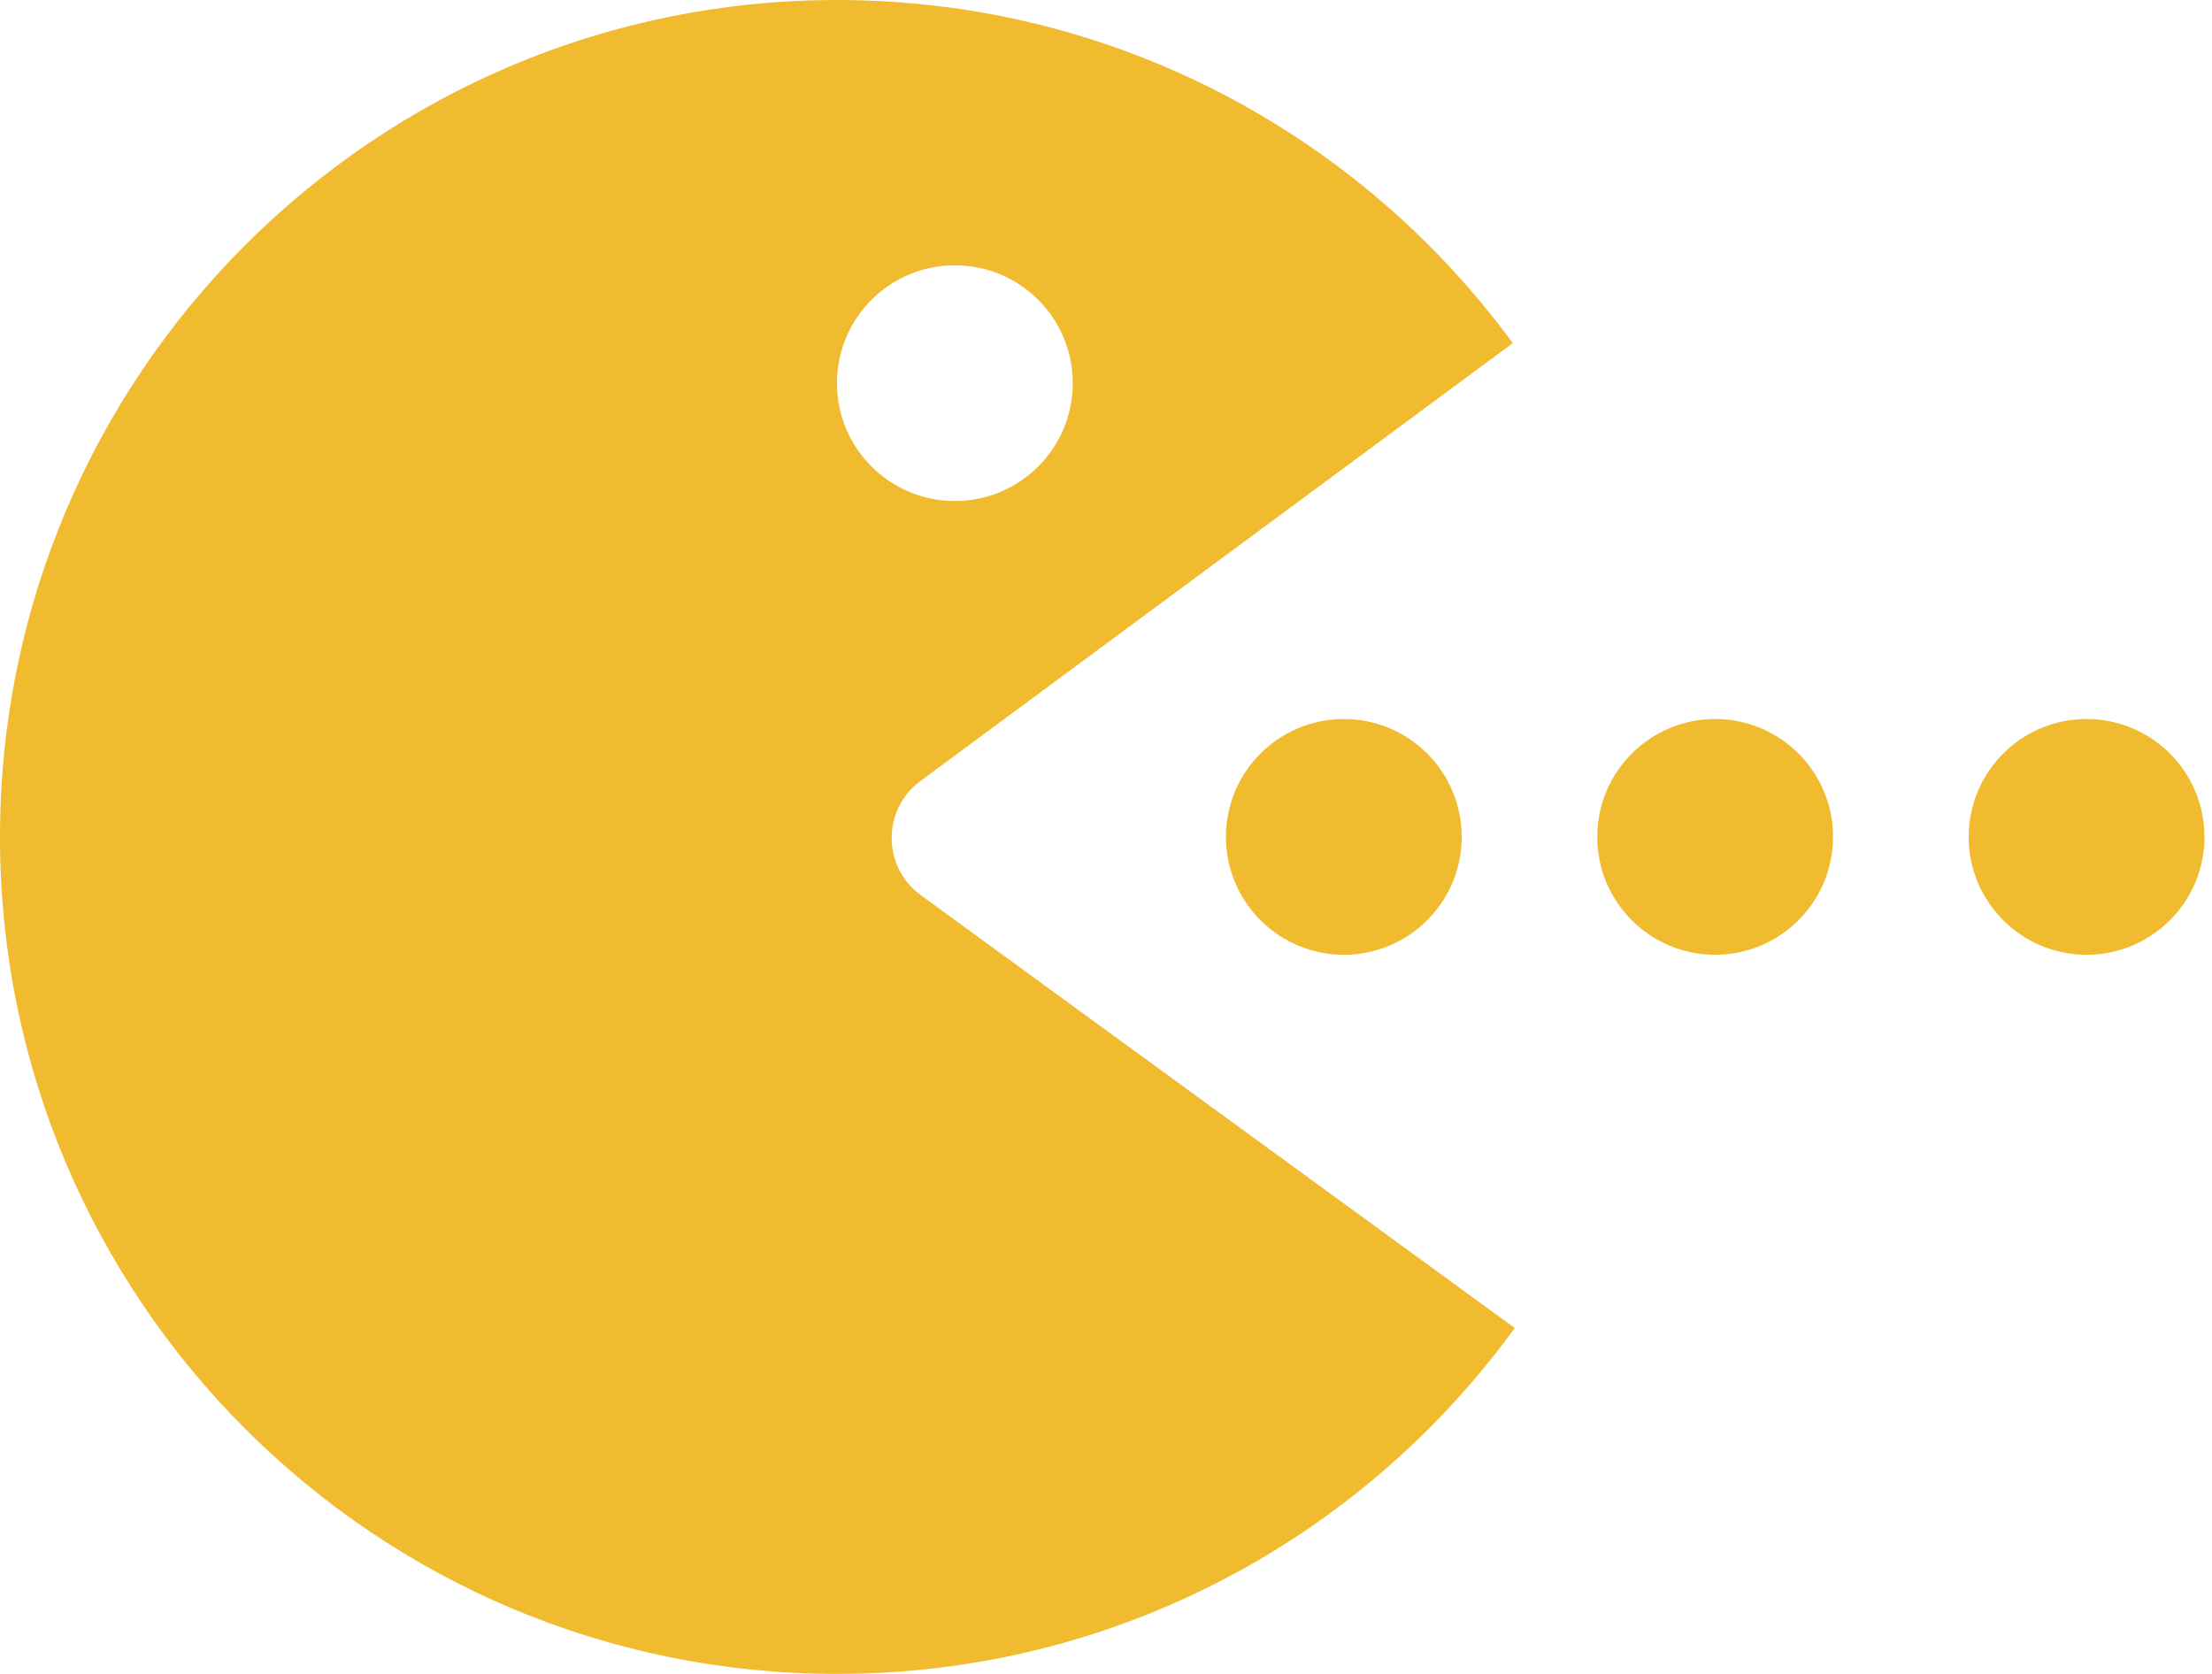
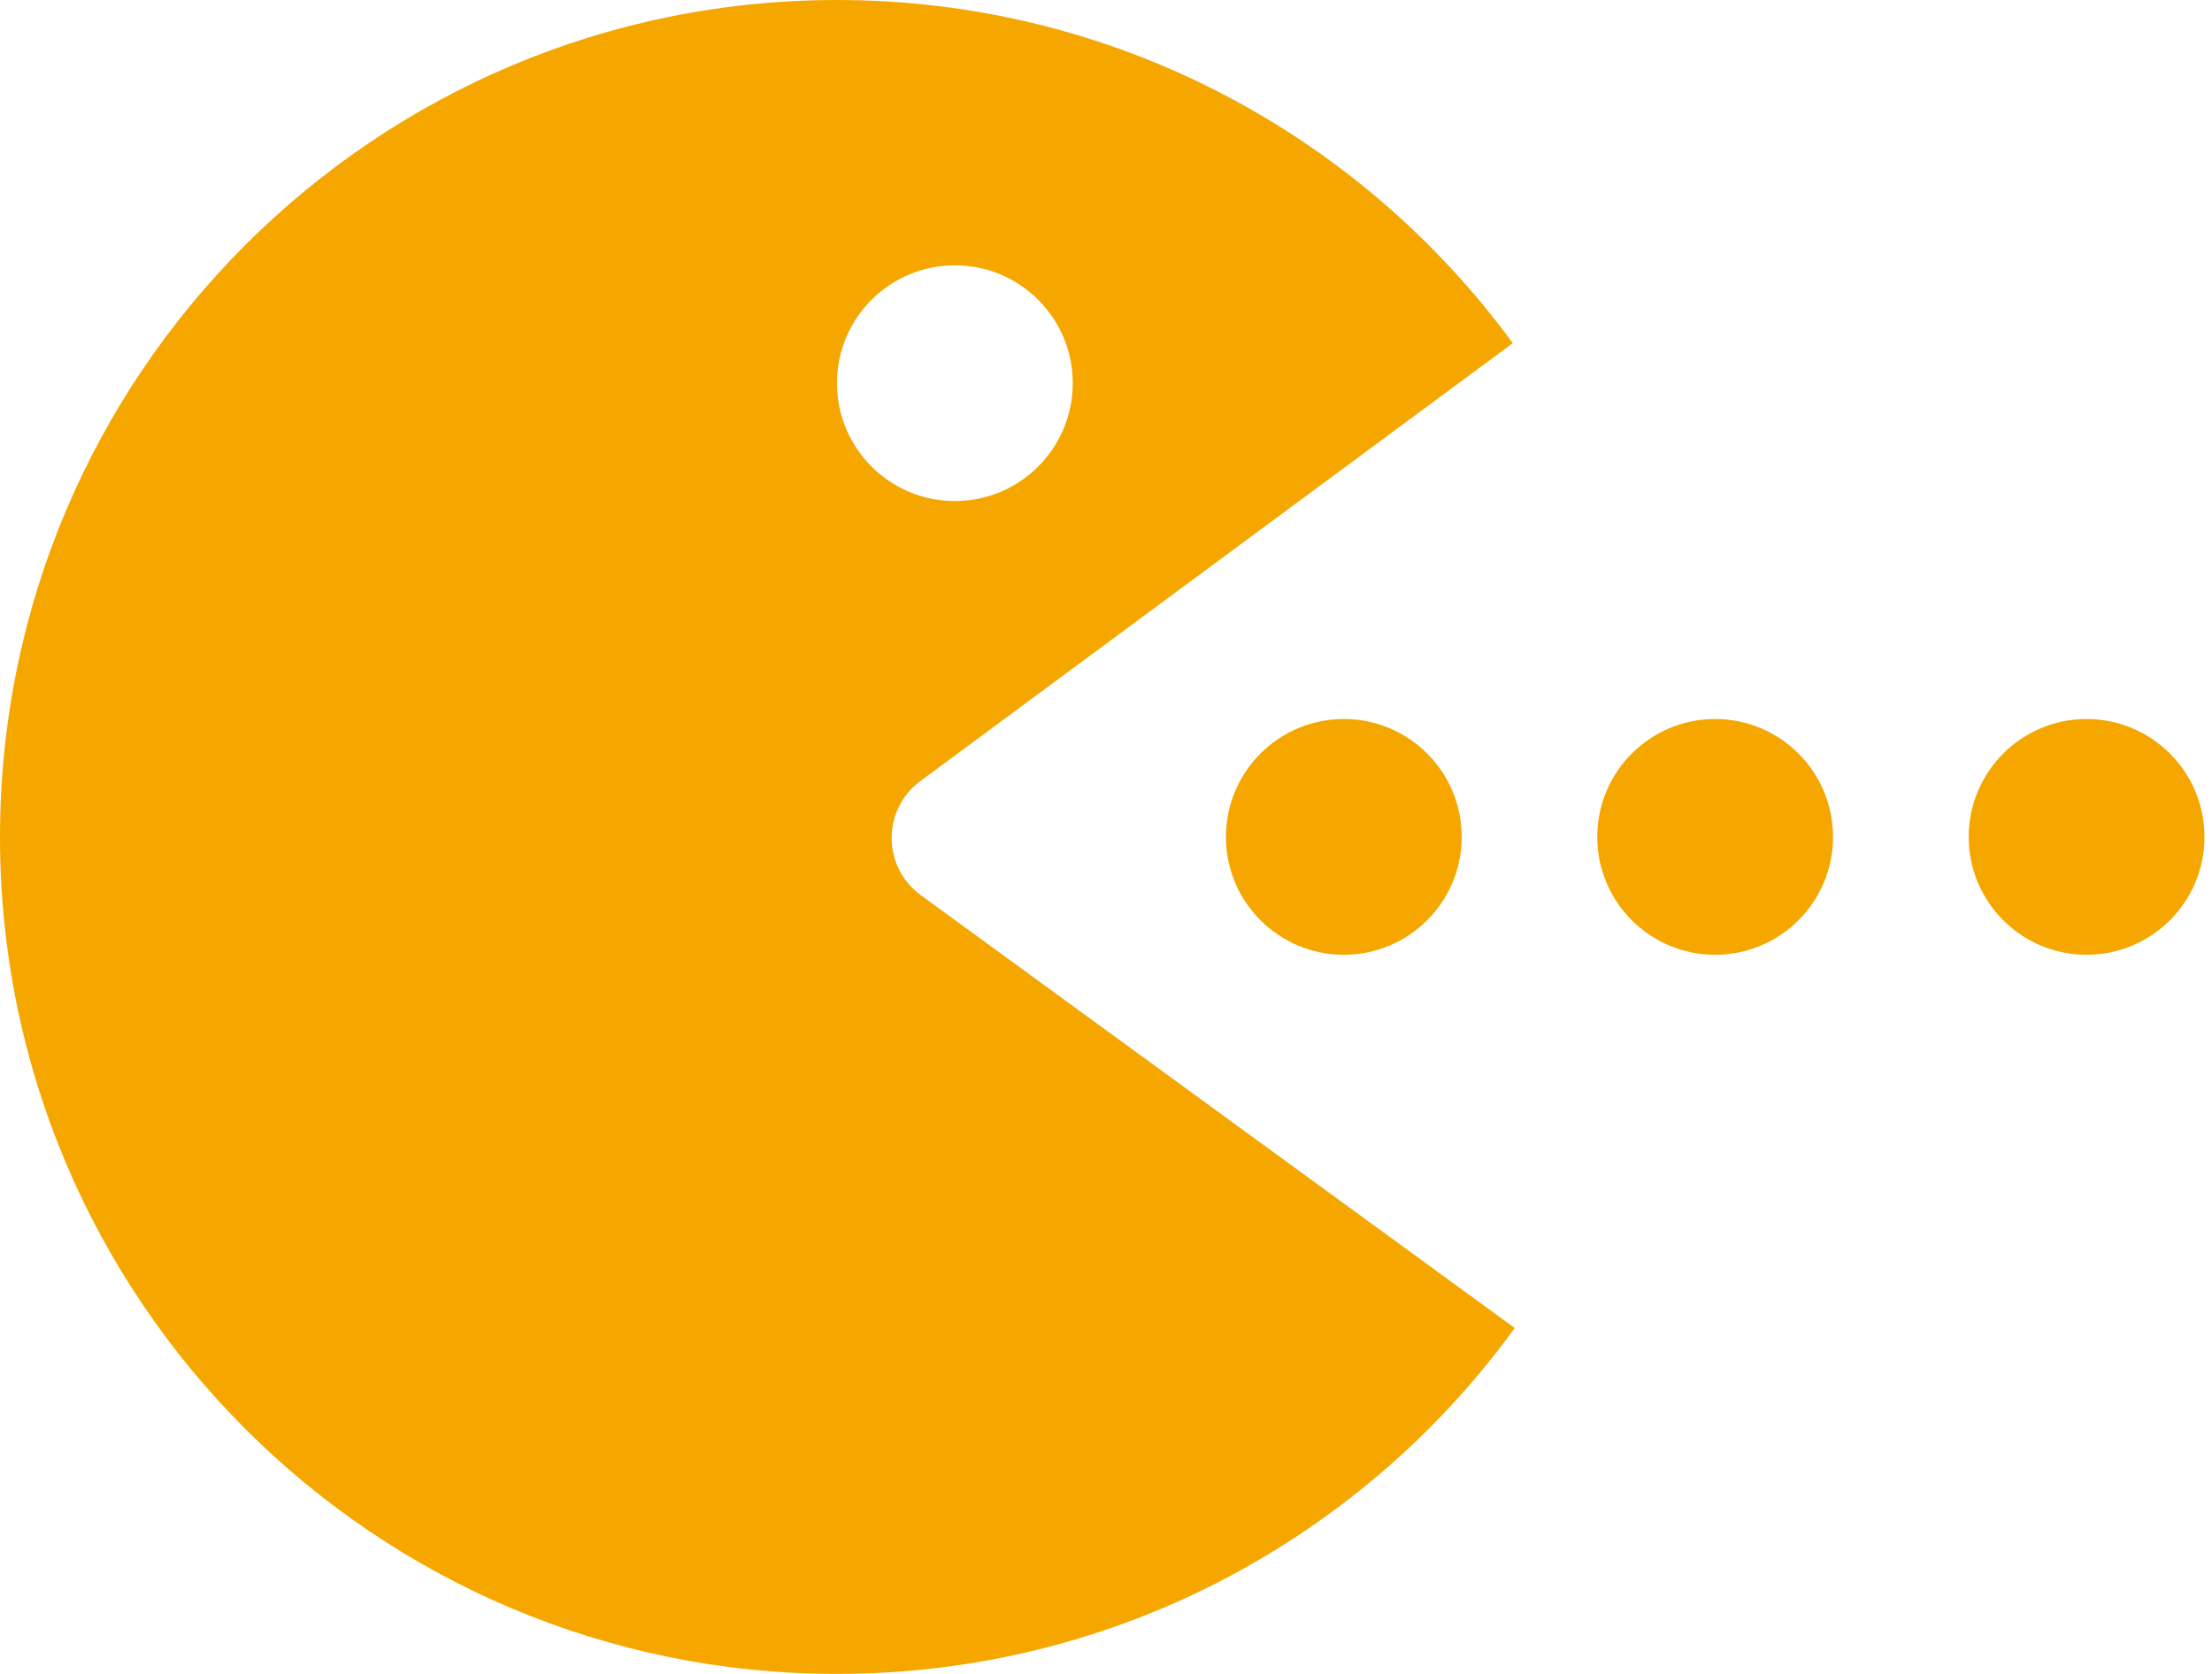
<svg xmlns="http://www.w3.org/2000/svg" width="37" height="28" viewBox="0 0 37 28" fill="none">
-   <path d="M14 0C18.643 0 22.757 2.261 25.304 5.74L15.395 13.065C14.752 13.54 14.756 14.502 15.401 14.973L25.337 22.214C22.793 25.719 18.663 28 14 28C6.268 28 2.06178e-06 21.732 0 14C0 6.268 6.268 0 14 0ZM22.479 12.027C23.567 12.027 24.45 12.91 24.45 13.999C24.45 15.088 23.567 15.97 22.479 15.971C21.39 15.971 20.506 15.088 20.506 13.999C20.506 12.91 21.39 12.027 22.479 12.027ZM28.689 12.027C29.778 12.027 30.661 12.91 30.661 13.999C30.661 15.088 29.778 15.97 28.689 15.971C27.6 15.971 26.717 15.088 26.717 13.999C26.717 12.91 27.601 12.027 28.689 12.027ZM34.902 12.027C35.991 12.028 36.874 12.91 36.874 13.999C36.874 15.088 35.991 15.97 34.902 15.971C33.813 15.971 32.93 15.088 32.93 13.999C32.93 12.91 33.813 12.027 34.902 12.027ZM15.972 4.438C14.883 4.438 14 5.32 14 6.409C14 7.498 14.883 8.381 15.972 8.381C17.061 8.381 17.944 7.498 17.944 6.409C17.944 5.32 17.061 4.438 15.972 4.438Z" fill="#F0BB2F" />
+   <path d="M14 0C18.643 0 22.757 2.261 25.304 5.74L15.395 13.065C14.752 13.54 14.756 14.502 15.401 14.973L25.337 22.214C22.793 25.719 18.663 28 14 28C6.268 28 2.06178e-06 21.732 0 14C0 6.268 6.268 0 14 0ZM22.479 12.027C23.567 12.027 24.45 12.91 24.45 13.999C24.45 15.088 23.567 15.97 22.479 15.971C21.39 15.971 20.506 15.088 20.506 13.999C20.506 12.91 21.39 12.027 22.479 12.027ZM28.689 12.027C29.778 12.027 30.661 12.91 30.661 13.999C30.661 15.088 29.778 15.97 28.689 15.971C27.6 15.971 26.717 15.088 26.717 13.999C26.717 12.91 27.601 12.027 28.689 12.027ZM34.902 12.027C35.991 12.028 36.874 12.91 36.874 13.999C36.874 15.088 35.991 15.97 34.902 15.971C33.813 15.971 32.93 15.088 32.93 13.999C32.93 12.91 33.813 12.027 34.902 12.027ZM15.972 4.438C14.883 4.438 14 5.32 14 6.409C14 7.498 14.883 8.381 15.972 8.381C17.061 8.381 17.944 7.498 17.944 6.409C17.944 5.32 17.061 4.438 15.972 4.438Z" fill="#F5A700" />
</svg>
